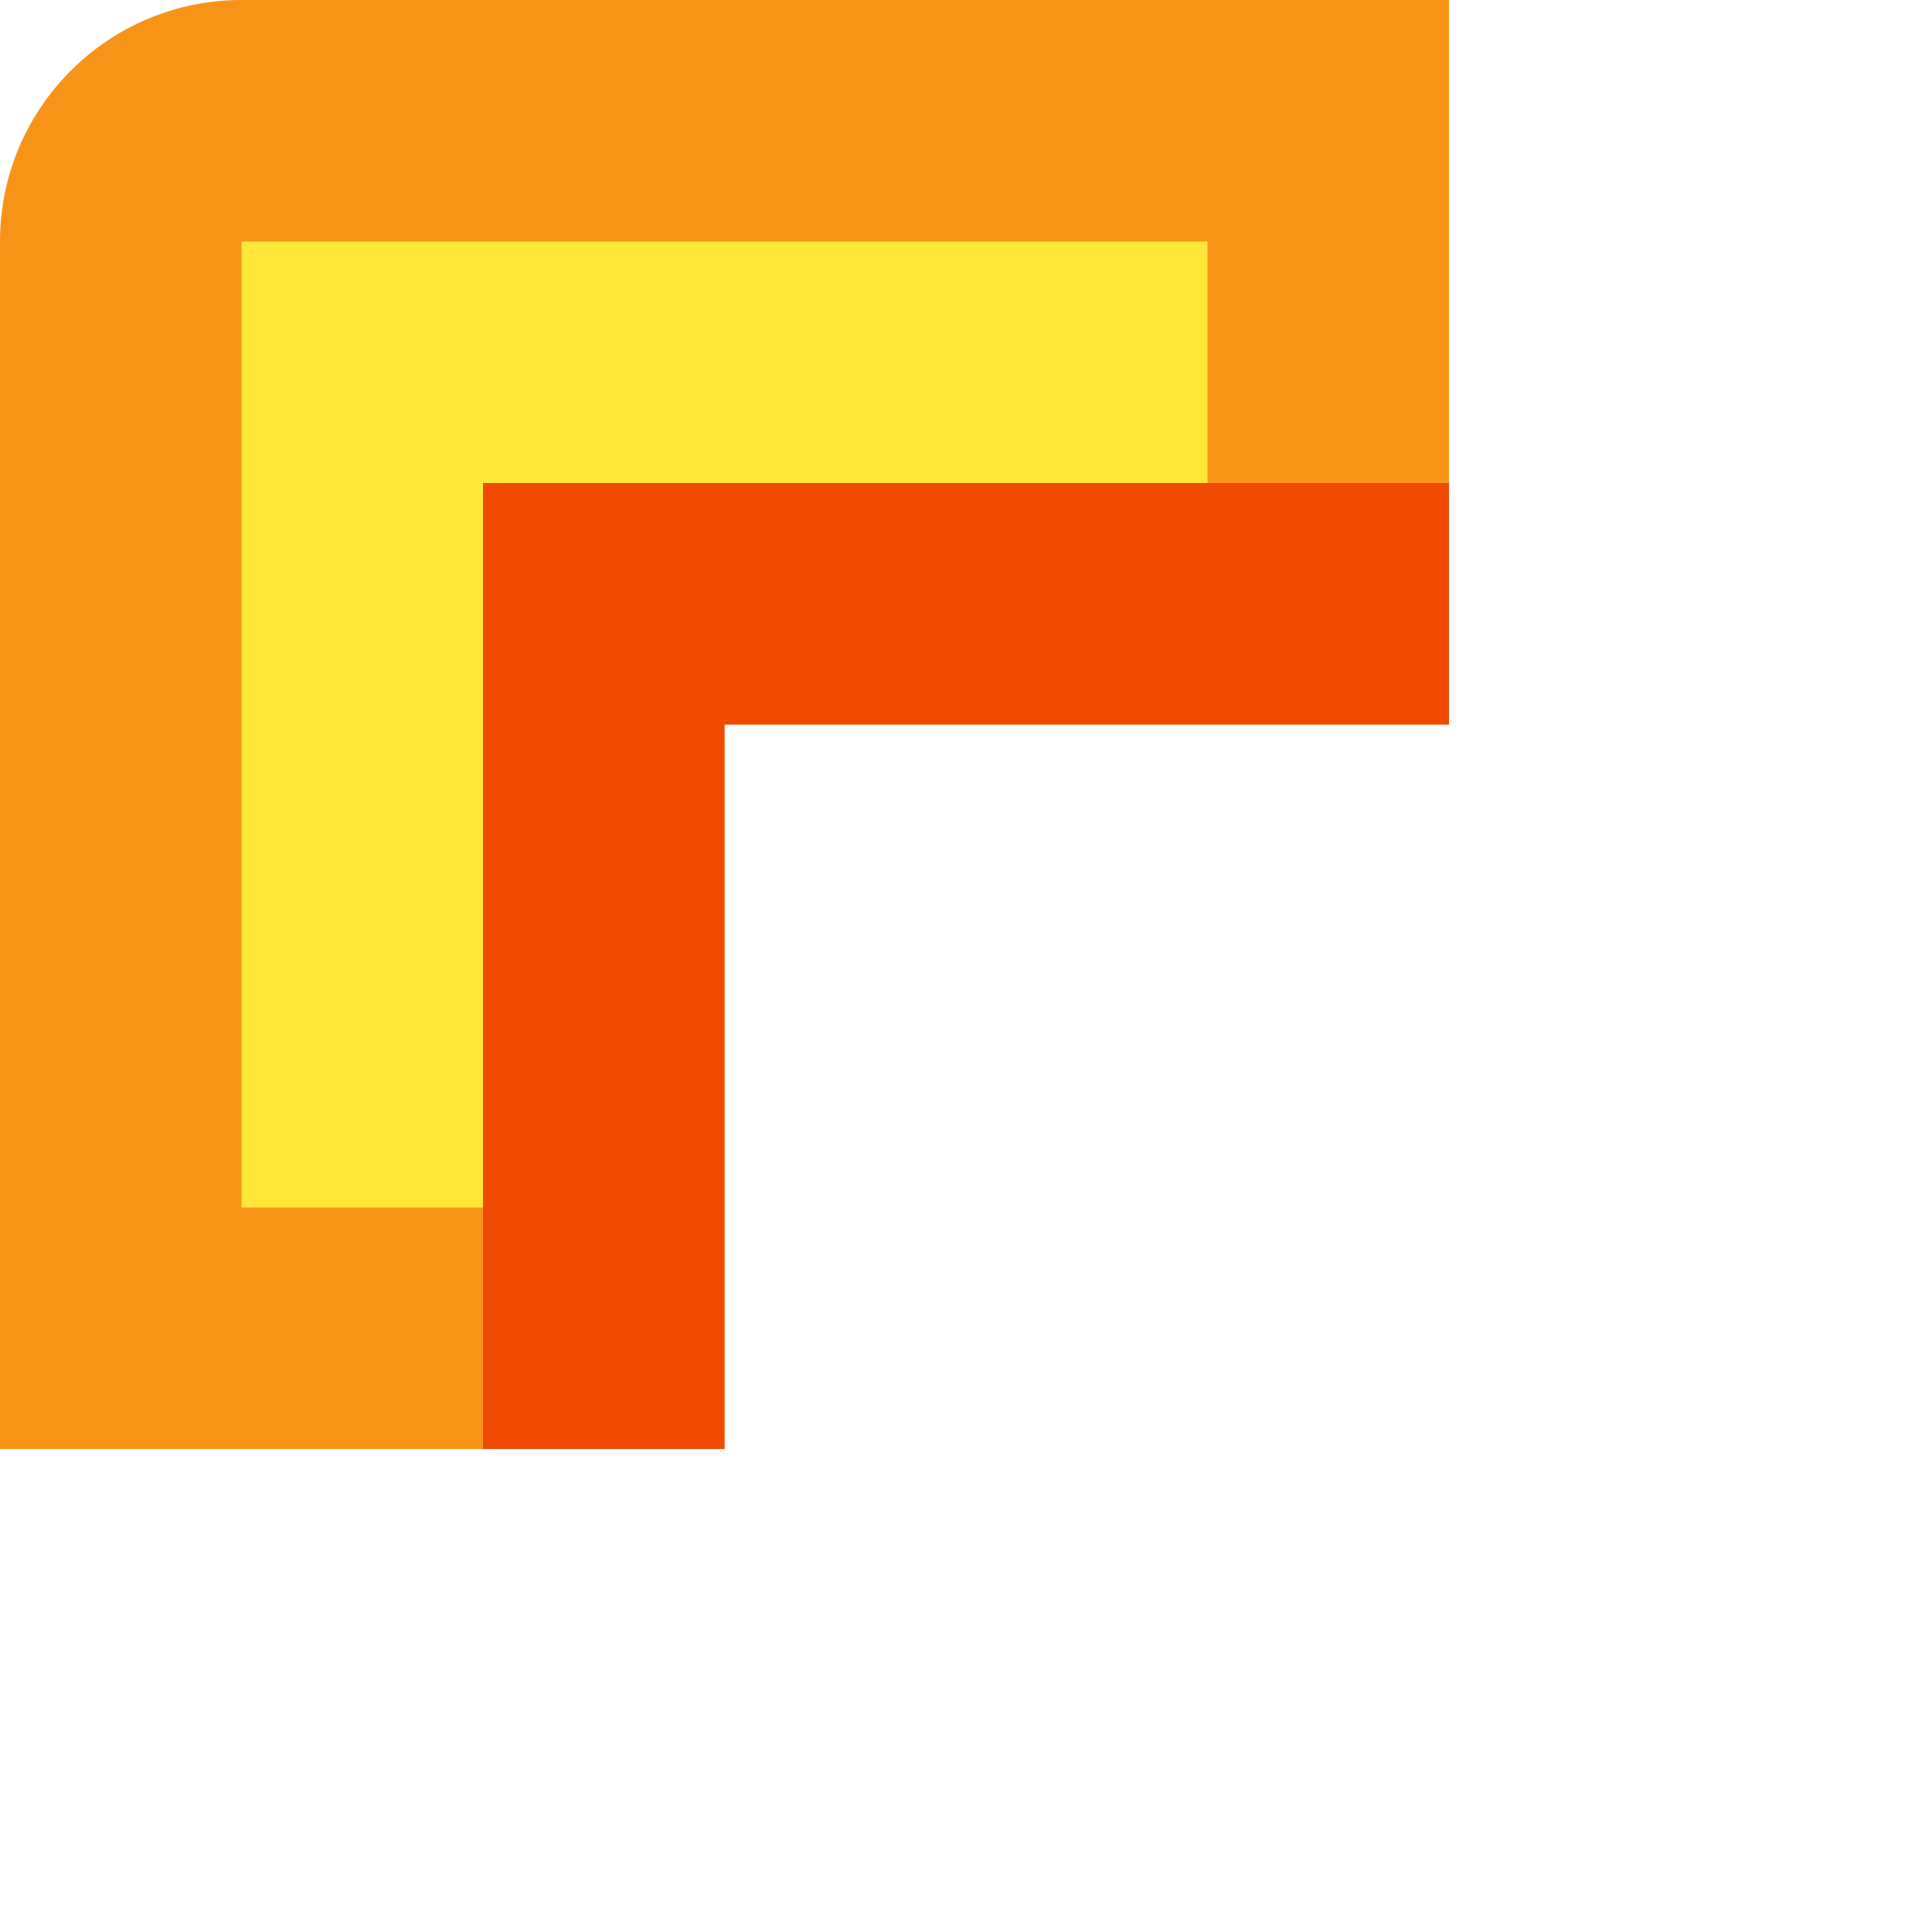
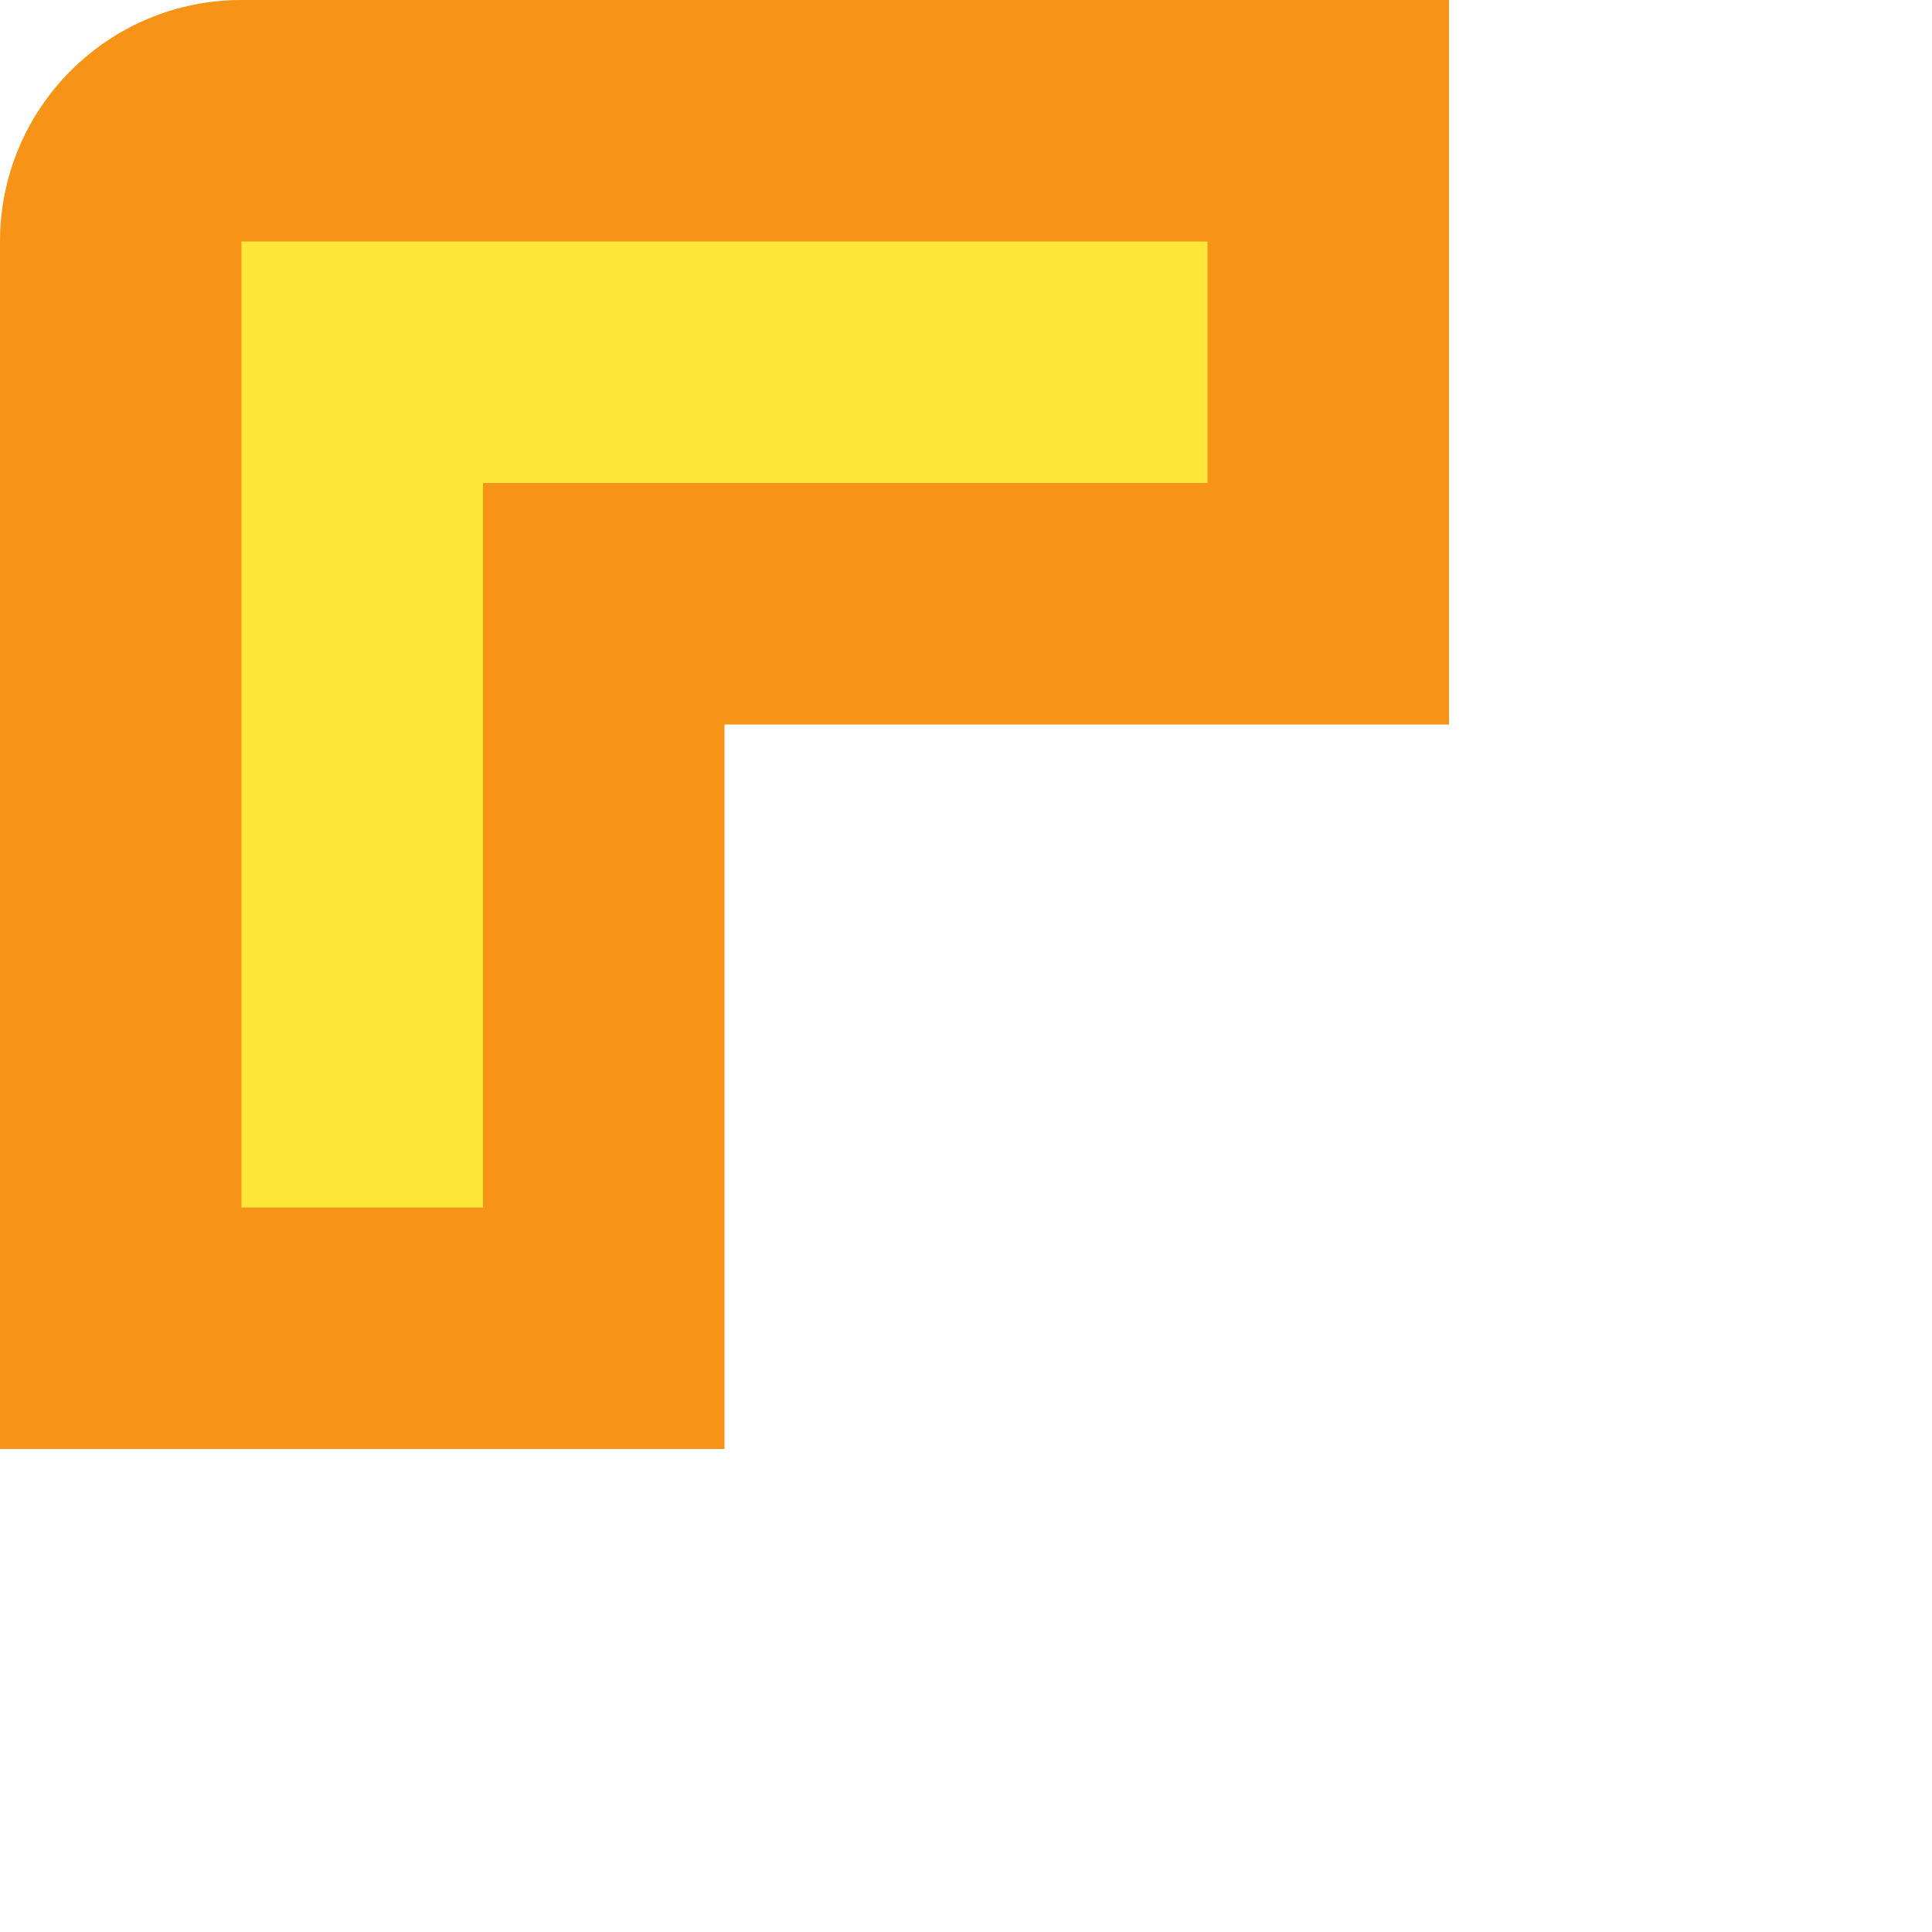
<svg xmlns="http://www.w3.org/2000/svg" width="64" height="64" viewBox="0 0 8 8">
  <path d="M0 1 A1 1 0 0 1 1 0 H6 V3 H3 V6 H0 Z" fill="#f79418" data-color="10" />
  <path d="M1 1 H5 V2 H2 V5 H1 Z" fill="#ffe739" data-color="13" />
-   <path d="M2 2 H6 V3 H3 V6 H2 Z" fill="#ef4a00" data-color="11" />
</svg>
